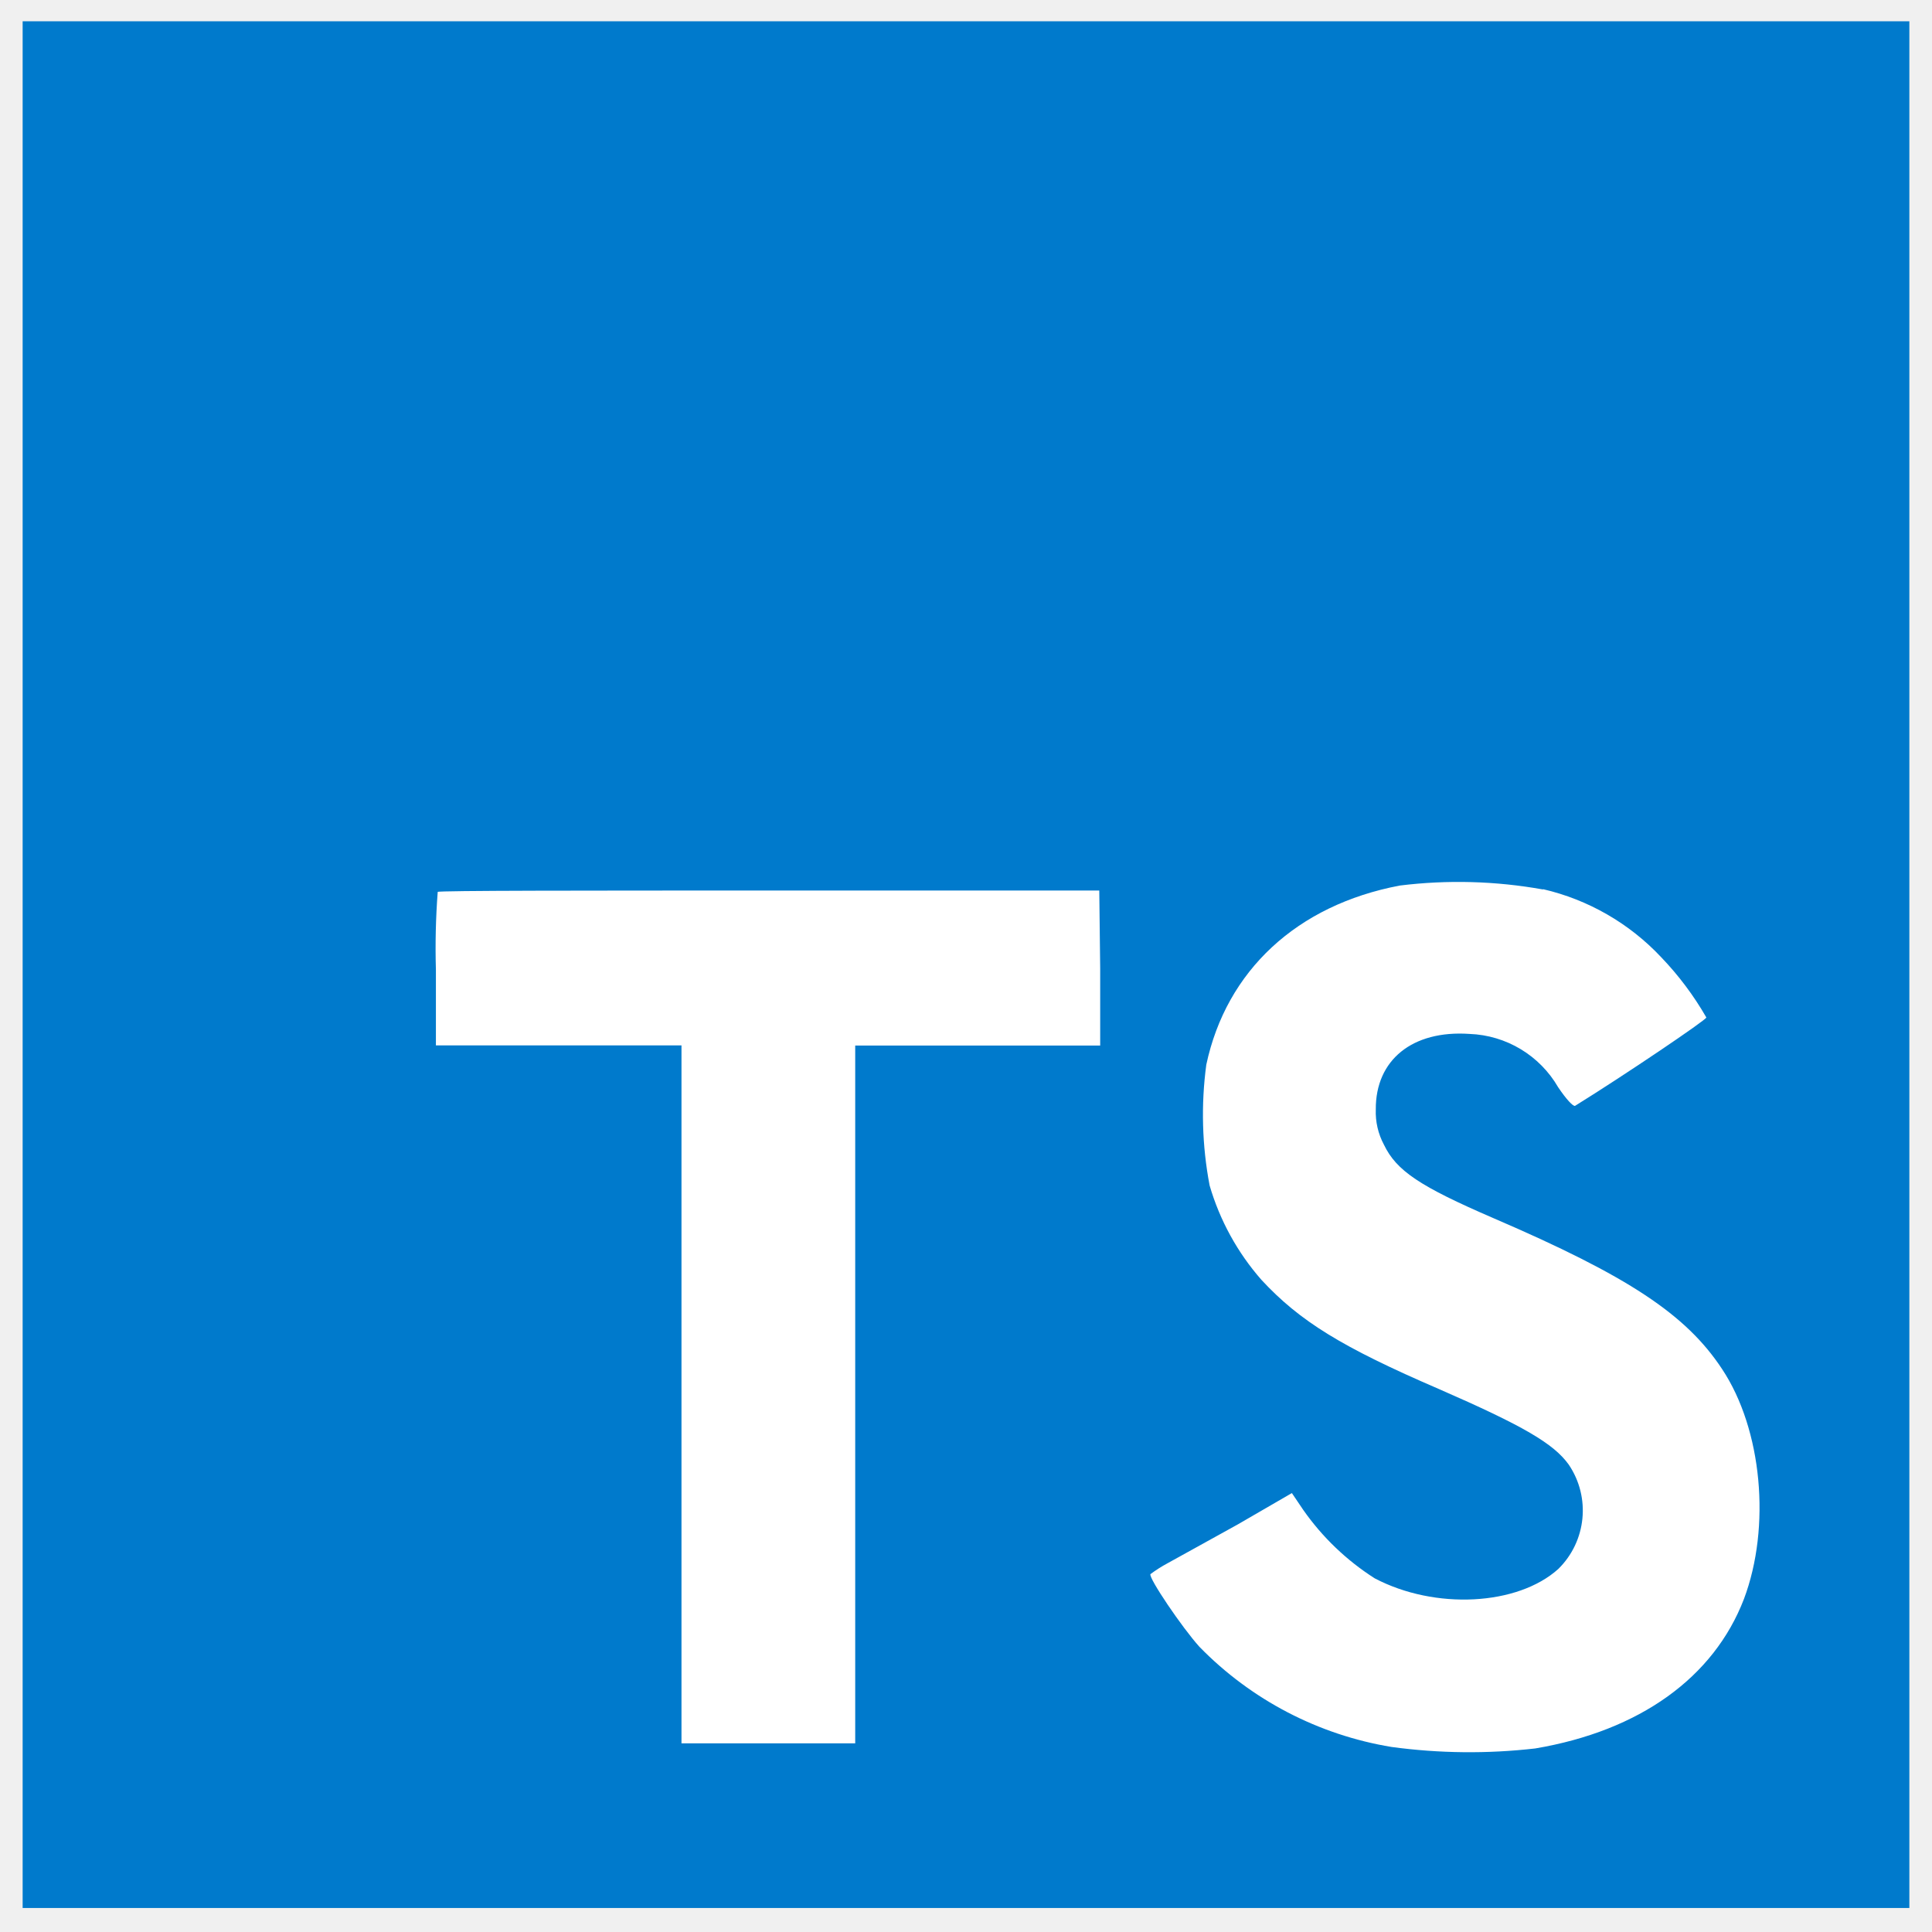
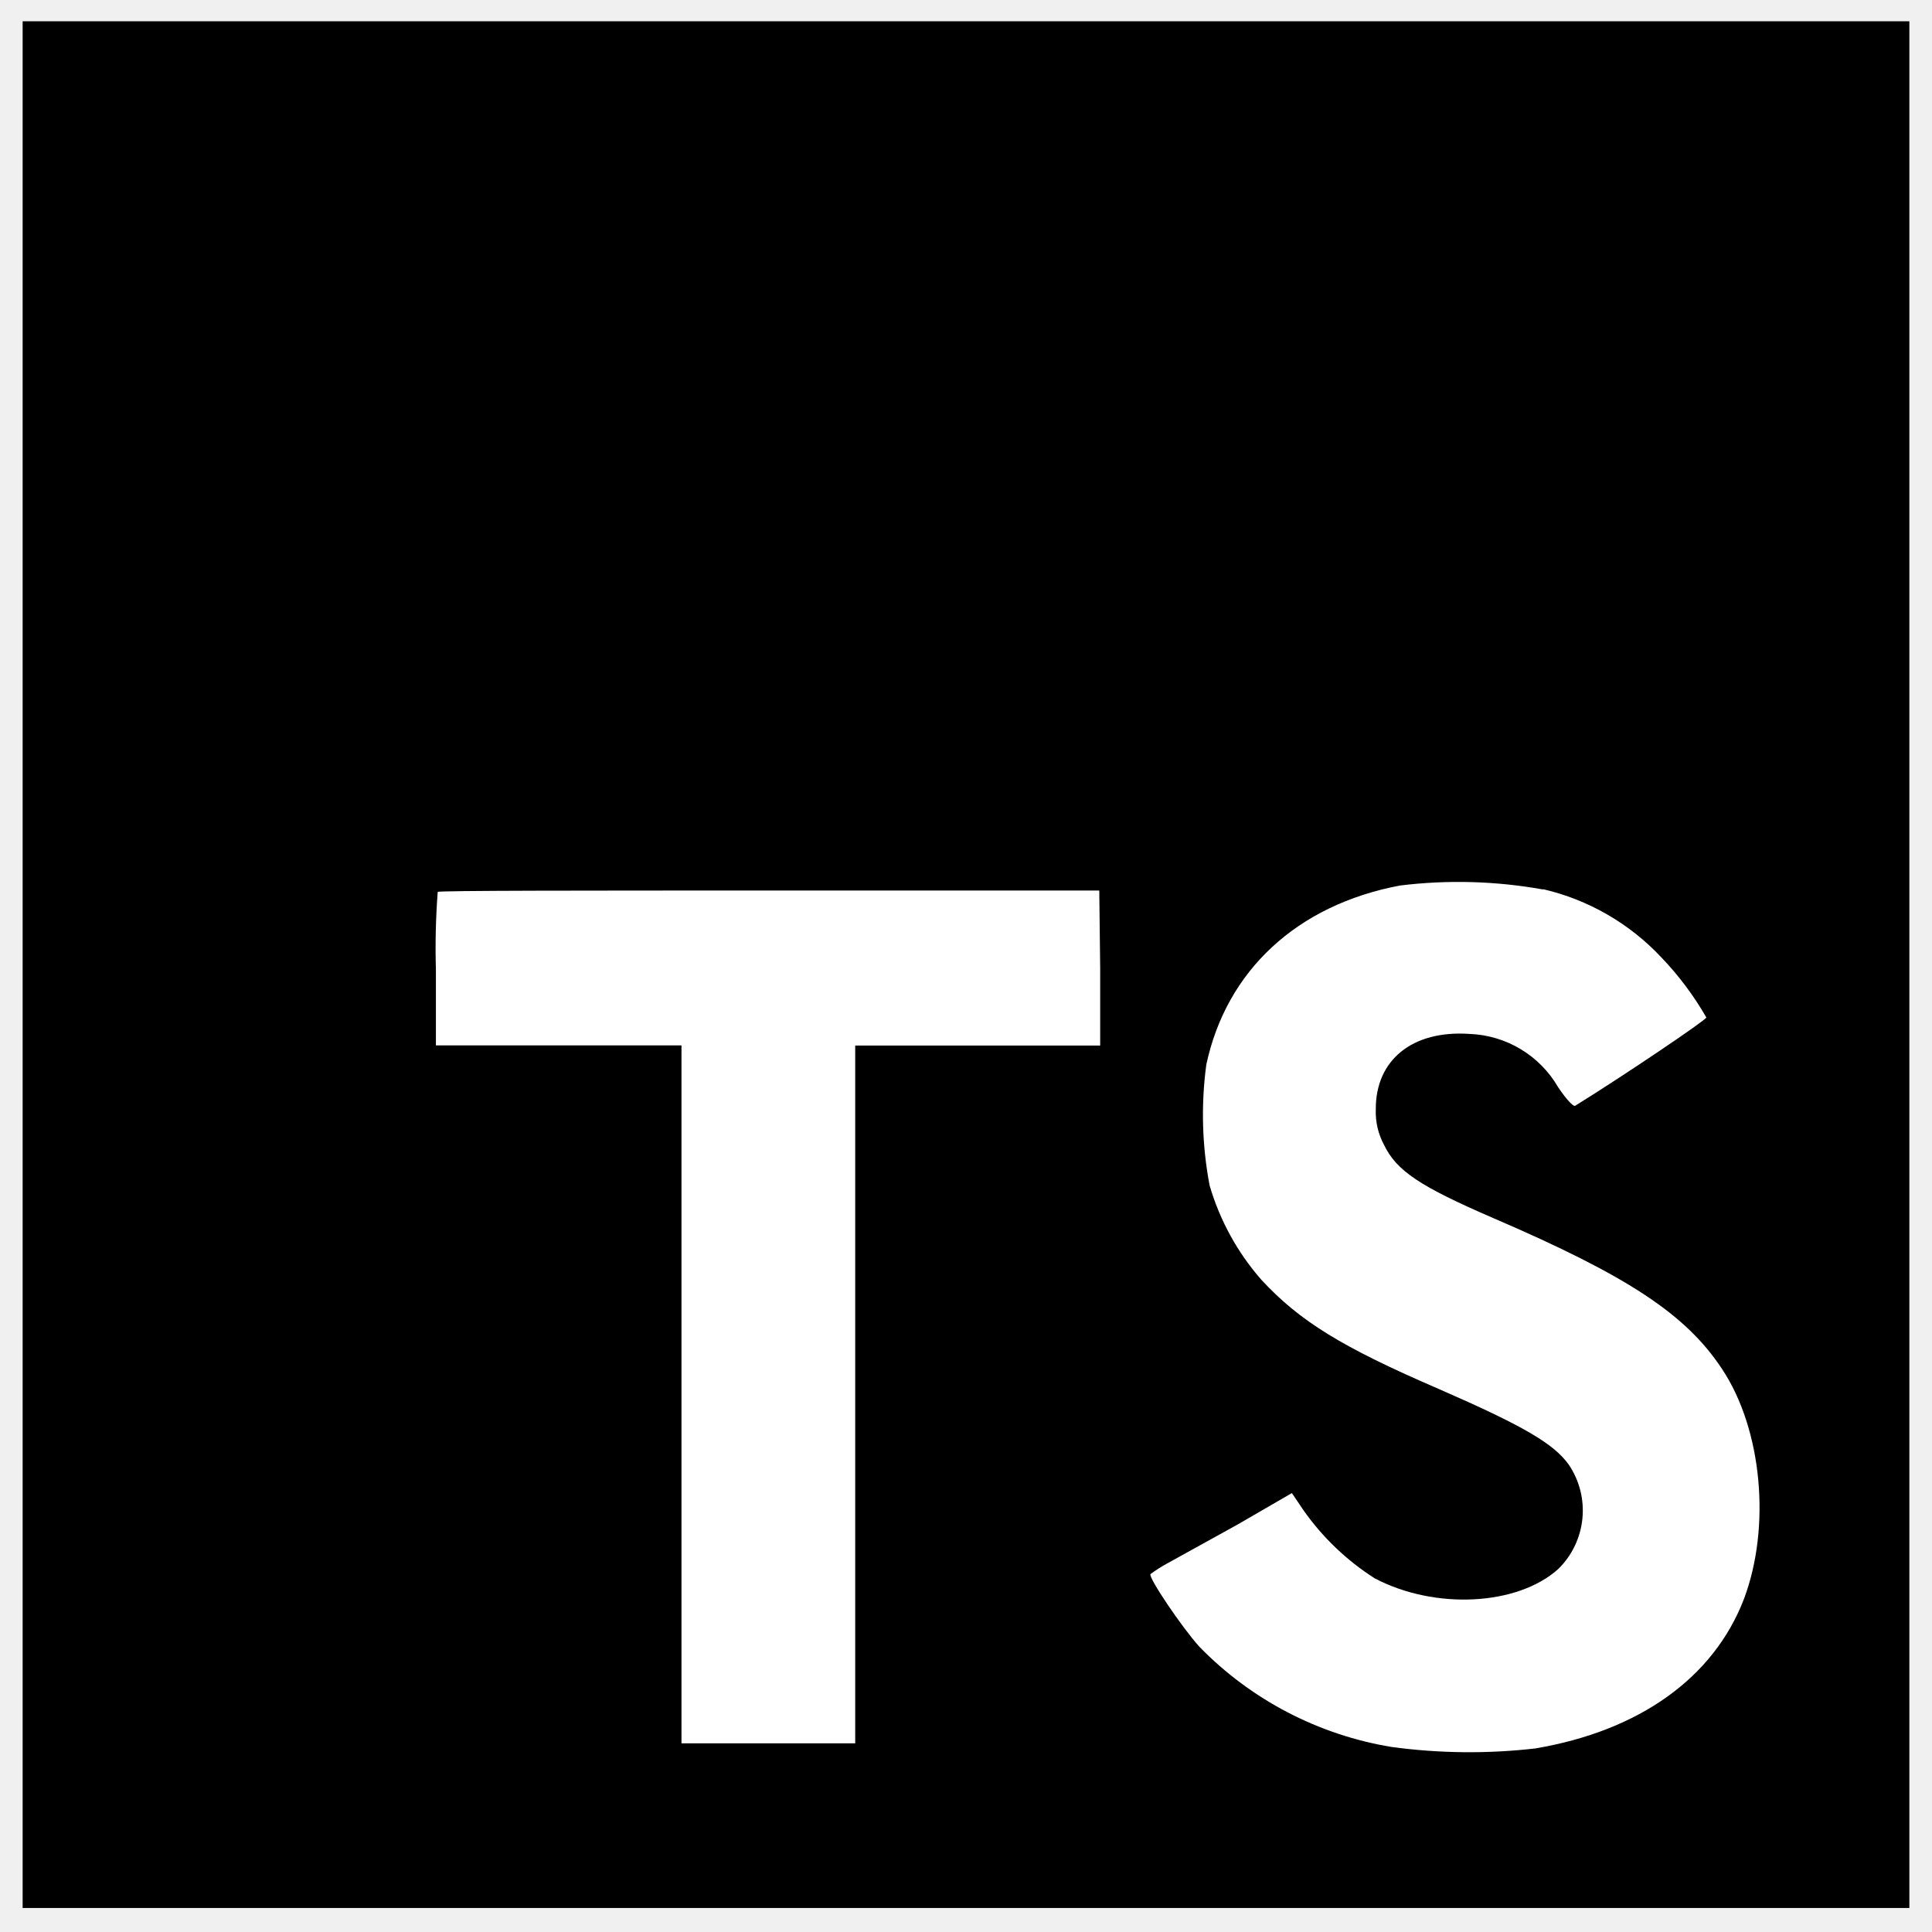
<svg xmlns="http://www.w3.org/2000/svg" viewBox="0 0 128 128">
  <path fill="#fff" d="M22.67 47h99.67v73.67H22.67z" />
-   <path data-name="original" fill="#007acc" d="M1.5 63.91v62.5h125v-125H1.5zm100.73-5a15.56 15.56 0 017.82 4.5 20.58 20.58 0 013 4c0 .16-5.4 3.81-8.69 5.85-.12.08-.6-.44-1.13-1.23a7.09 7.09 0 00-5.87-3.53c-3.79-.26-6.23 1.73-6.21 5a4.58 4.58 0 00.54 2.34c.83 1.73 2.38 2.76 7.24 4.86 8.95 3.85 12.78 6.39 15.16 10 2.66 4 3.25 10.46 1.45 15.24-2 5.2-6.9 8.73-13.83 9.9a38.32 38.32 0 01-9.52-.1 23 23 0 01-12.72-6.63c-1.15-1.27-3.39-4.58-3.25-4.82a9.34 9.34 0 011.15-.73L82 101l3.59-2.08.75 1.11a16.78 16.78 0 004.74 4.54c4 2.1 9.46 1.81 12.16-.62a5.43 5.43 0 00.69-6.92c-1-1.39-3-2.56-8.59-5-6.45-2.78-9.23-4.5-11.77-7.24a16.48 16.48 0 01-3.43-6.25 25 25 0 01-.22-8c1.33-6.23 6-10.58 12.82-11.87a31.66 31.66 0 019.49.26zm-29.34 5.24v5.12H56.66v46.23H45.15V69.26H28.88v-5a49.19 49.19 0 01.12-5.17C29.08 59 39 59 51 59h21.83z" />
+   <path data-name="original" fill="#000" d="M1.5 63.91v62.5h125v-125H1.5zm100.73-5a15.56 15.56 0 017.82 4.5 20.58 20.58 0 013 4c0 .16-5.4 3.81-8.69 5.85-.12.08-.6-.44-1.13-1.23a7.09 7.09 0 00-5.87-3.53c-3.79-.26-6.23 1.73-6.21 5a4.58 4.58 0 00.54 2.34c.83 1.73 2.38 2.76 7.24 4.86 8.95 3.85 12.78 6.39 15.16 10 2.66 4 3.25 10.46 1.45 15.24-2 5.2-6.9 8.73-13.83 9.9a38.32 38.32 0 01-9.52-.1 23 23 0 01-12.72-6.63c-1.15-1.27-3.39-4.58-3.25-4.82a9.34 9.34 0 011.15-.73L82 101l3.59-2.08.75 1.11a16.78 16.78 0 004.74 4.54c4 2.1 9.46 1.81 12.16-.62a5.43 5.43 0 00.69-6.92c-1-1.39-3-2.56-8.59-5-6.45-2.78-9.23-4.5-11.77-7.24a16.48 16.48 0 01-3.43-6.25 25 25 0 01-.22-8c1.33-6.23 6-10.58 12.82-11.87a31.66 31.66 0 019.49.26zm-29.34 5.24v5.12H56.66v46.23H45.15V69.26H28.88v-5a49.19 49.19 0 01.12-5.17C29.08 59 39 59 51 59h21.83z" />
</svg>
